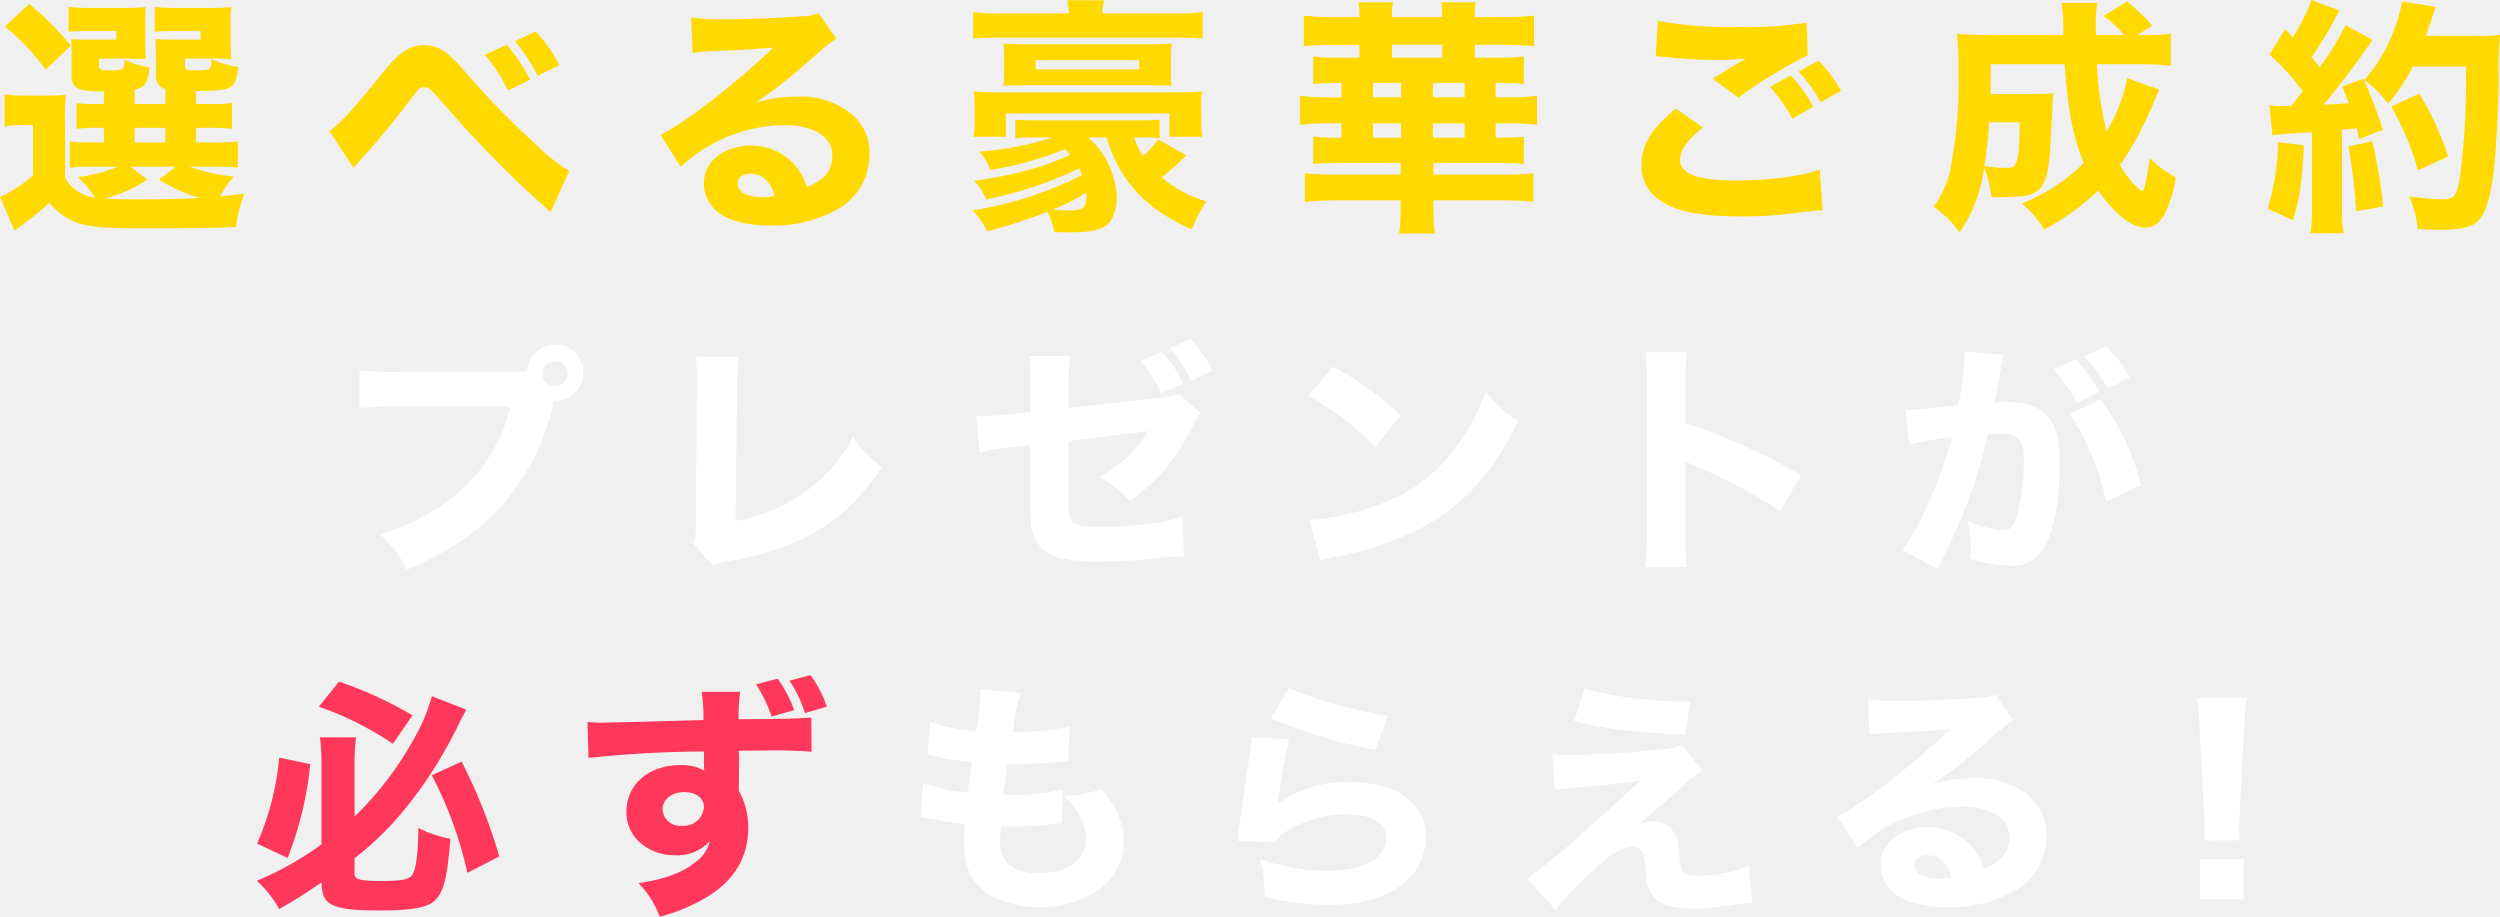
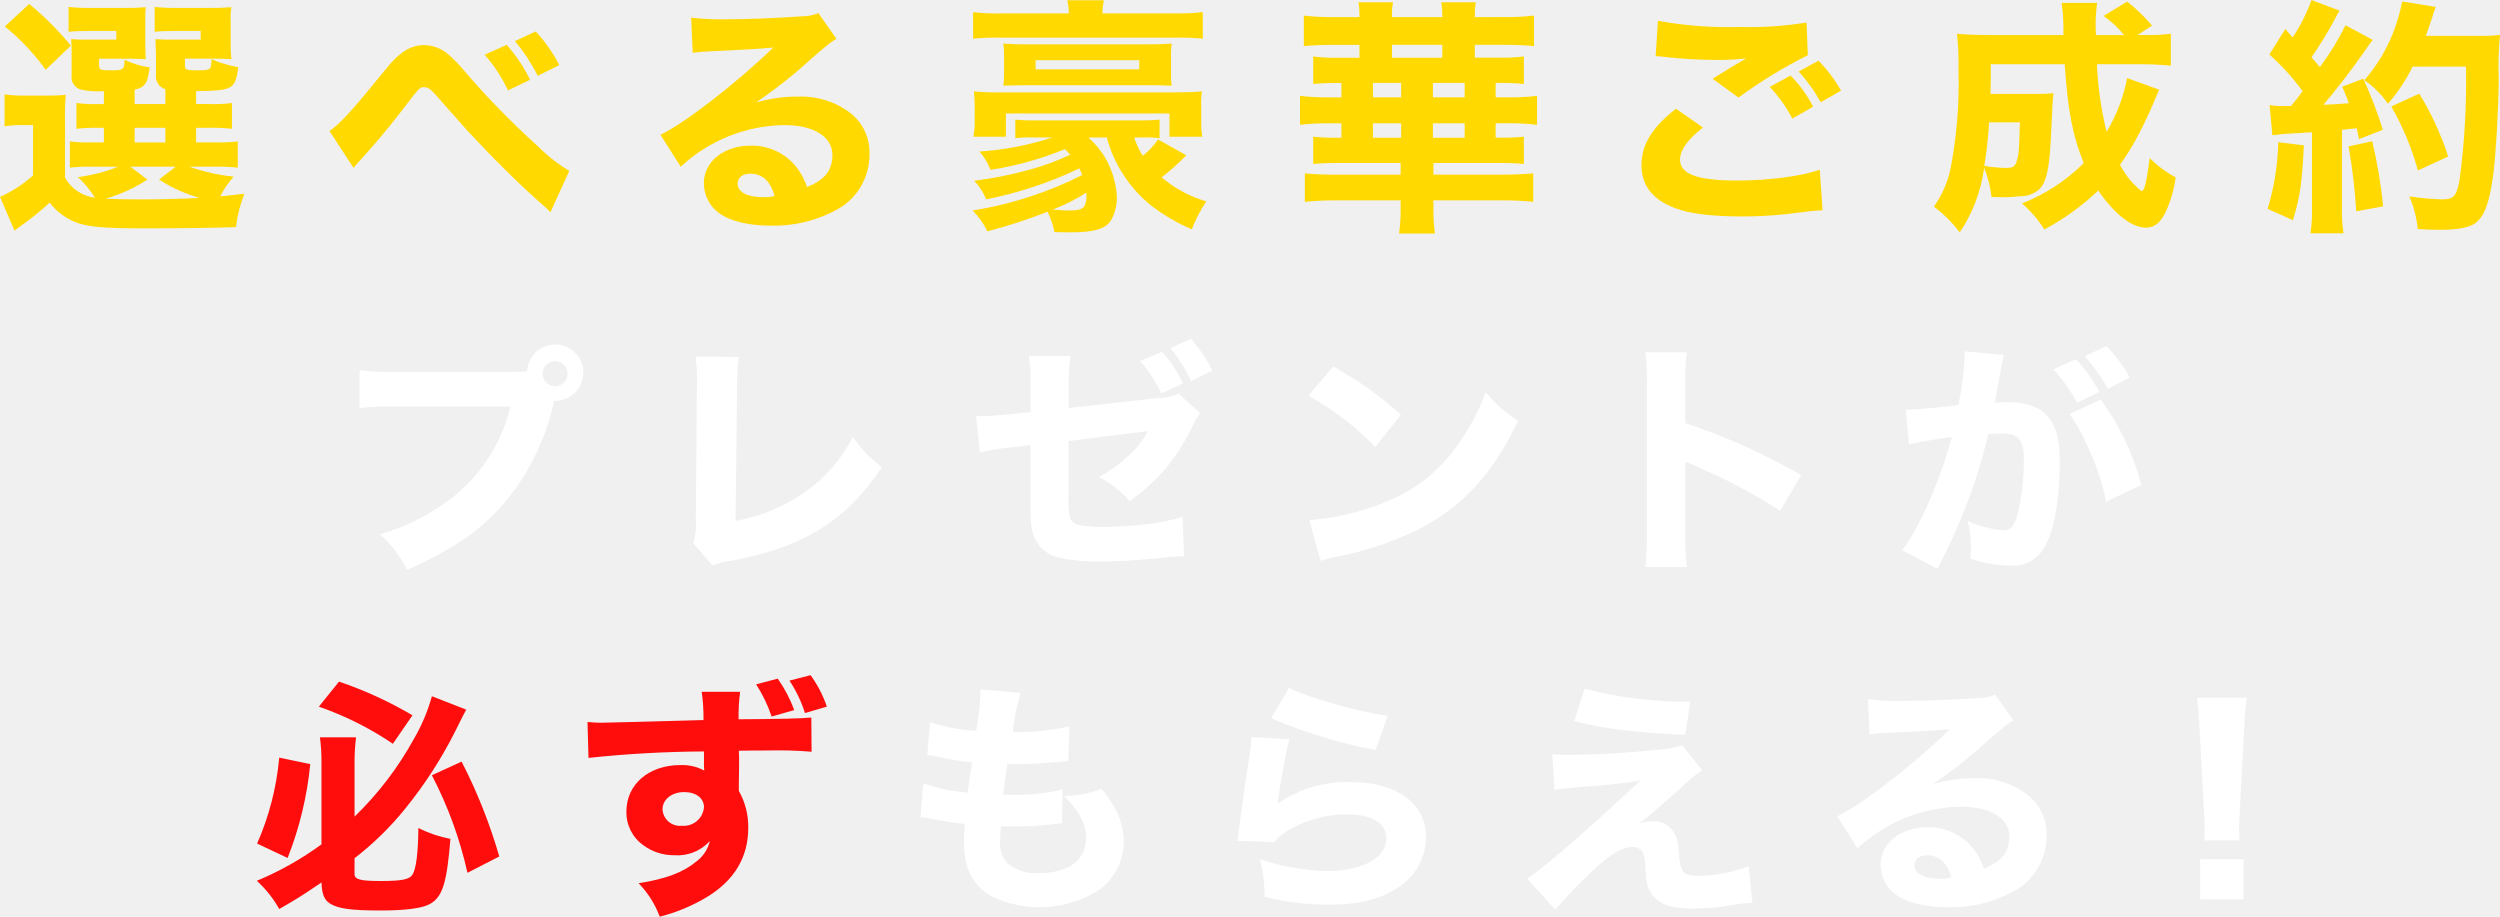
<svg xmlns="http://www.w3.org/2000/svg" width="330" height="121" viewBox="0 0 330 121">
  <g id="選べる豪華ご成約プレゼントが必ずもらえる_" data-name="選べる豪華ご成約プレゼントが必ずもらえる！" transform="translate(-469.856 -1268.365)">
    <g id="グループ_107" data-name="グループ 107" transform="translate(469.856 1268.365)">
      <path id="パス_652" data-name="パス 652" d="M18.08,34.485a5.155,5.155,0,0,0,3.957,2.649A14.6,14.6,0,0,0,19.79,34.42a21.642,21.642,0,0,0,5.3-1.373H21.534a19.37,19.37,0,0,0-2.816.131V29.712a19.156,19.156,0,0,0,2.783.13h1.71V27.913h-.469a23.348,23.348,0,0,0-3.152.131v-3.4a18.851,18.851,0,0,0,3.152.131h.469v-1.7a10.054,10.054,0,0,1-3.118-.228,1.711,1.711,0,0,1-1.14-1.9V18.2a17.18,17.18,0,0,0-.068-1.994,23.1,23.1,0,0,0,2.414.065h3.554V15.129H21.3c-1.408,0-1.945.033-2.749.1v-3.27a23.993,23.993,0,0,0,2.816.131h4.426a28.471,28.471,0,0,0,2.95-.1,7.028,7.028,0,0,0-.066,1.275v3.76c0,.916.034,1.439.066,1.831-.737-.033-1.408-.065-2.179-.065h-3.99v.85c0,.621.168.687,1.542.687,1.676,0,1.811-.1,1.811-1.406a11.1,11.1,0,0,0,3.319,1.013c-.234,2.06-.6,2.648-1.978,2.943v1.9h4.057V22.812a1.759,1.759,0,0,1-1.24-1.929V18.3c0-.294-.034-.98-.067-2.092a23.09,23.09,0,0,0,2.414.065h3.554V15.129H32.7c-1.442,0-1.978.033-2.783.1v-3.27a24.005,24.005,0,0,0,2.817.131h4.325a28.835,28.835,0,0,0,2.985-.1,7.515,7.515,0,0,0-.1,1.831v3.2a12.056,12.056,0,0,0,.1,1.831c-.771-.033-1.442-.065-2.213-.065H33.907v.883c0,.588.168.654,1.542.654,1.878,0,1.911,0,1.978-1.472A14.2,14.2,0,0,0,40.949,19.9c-.235,1.765-.47,2.354-1.207,2.714-.637.327-1.609.425-4.359.458v1.7h1.609a18.4,18.4,0,0,0,3.119-.131v3.4a23.678,23.678,0,0,0-3.152-.131H35.382v1.929H37.7a23.427,23.427,0,0,0,3.185-.13v3.466a24.044,24.044,0,0,0-3.185-.131H34.51a23.99,23.99,0,0,0,5.835,1.308,12.06,12.06,0,0,0-1.778,2.615c1.006-.1,1.543-.163,3.186-.36a17.752,17.752,0,0,0-1.106,4.415c-2.85.1-7.512.163-12.1.163-4.963,0-7.076-.163-8.651-.654a8.136,8.136,0,0,1-3.856-2.746A31.96,31.96,0,0,1,12.749,40.5c-.57.425-.839.589-1.342.981L9.5,37.035a16.672,16.672,0,0,0,4.359-2.845V27.554H12.279a12.952,12.952,0,0,0-2.18.163V23.5a16.946,16.946,0,0,0,2.75.163h2.816a24.667,24.667,0,0,0,2.515-.1,30.426,30.426,0,0,0-.1,3.6Zm-4.728-22.92a40.525,40.525,0,0,1,5.5,5.493l-3.319,3.2a29.764,29.764,0,0,0-5.4-5.722ZM28.944,34.747a19.513,19.513,0,0,1-5.533,2.518c1.14.065,2.716.1,4.628.1,2.213,0,5.533-.066,7.813-.2a19.371,19.371,0,0,1-5.366-2.42l2.213-1.7h-6Zm-1.676-4.9h4.057V27.913H27.268Z" transform="translate(-9.496 -11.042)" fill="#ffd900" />
      <path id="パス_653" data-name="パス 653" d="M74.321,30.173c1.509-1.047,2.917-2.616,7.578-8.338,1.676-2.093,3.185-3.008,4.929-3.008a5.011,5.011,0,0,1,3.085,1.144,18.421,18.421,0,0,1,2.18,2.224,108.157,108.157,0,0,0,9.724,9.972,21.693,21.693,0,0,0,4.157,3.27l-2.481,5.46a11.563,11.563,0,0,0-1.106-1.046c-2.783-2.42-6.505-6.114-9.758-9.613-.738-.818-.738-.818-3.018-3.4-.369-.425-.369-.425-1.408-1.6-.6-.654-.939-.85-1.409-.85-.57,0-.57,0-3.286,3.564-1.576,2.027-3.42,4.218-5.164,6.114a10.886,10.886,0,0,0-.839.981Zm23.4-11.379a21.2,21.2,0,0,1,3.085,4.611l-2.918,1.406A19.86,19.86,0,0,0,94.808,20.1Zm3.823-1.765a19.609,19.609,0,0,1,3.118,4.447l-2.85,1.405A23.566,23.566,0,0,0,98.8,18.3Z" transform="translate(-30.833 -12.877)" fill="#ffd900" />
      <path id="パス_654" data-name="パス 654" d="M143.5,13.975a30.7,30.7,0,0,0,4.359.229c2.883,0,7.041-.163,10.159-.393a5.821,5.821,0,0,0,2.281-.425l2.38,3.4c-.7.393-.737.393-3.353,2.649a63.858,63.858,0,0,1-7.276,5.754,18.854,18.854,0,0,1,5.533-.785,10.788,10.788,0,0,1,7.008,2.224,6.61,6.61,0,0,1,2.448,5.427,8.224,8.224,0,0,1-4.594,7.423,17.239,17.239,0,0,1-8.416,1.962c-2.918,0-5.4-.589-6.807-1.635a4.855,4.855,0,0,1-2.045-3.989c0-2.812,2.616-4.937,6.17-4.937a7.517,7.517,0,0,1,5.9,2.649,8.275,8.275,0,0,1,1.542,2.811c2.381-.948,3.353-2.19,3.353-4.251,0-2.386-2.481-3.923-6.337-3.923a20.486,20.486,0,0,0-13.681,5.493l-2.683-4.217c3.152-1.471,10.16-6.9,14.888-11.509-2.749.229-3.319.262-8.248.49-1.073.066-1.375.066-2.381.2Zm7.813,20.6c-1.006,0-1.676.523-1.676,1.308,0,1.144,1.274,1.8,3.454,1.8a4.986,4.986,0,0,0,1.408-.164c-.5-1.929-1.609-2.942-3.185-2.942" transform="translate(-52.267 -11.654)" fill="#ffd900" />
      <path id="パス_655" data-name="パス 655" d="M216.194,29.005a10.876,10.876,0,0,1,2.381,2.975,11.982,11.982,0,0,1,1.341,4.773,6.111,6.111,0,0,1-.771,3.107c-.7,1.144-2.18,1.6-5.265,1.6-.537,0-1.006,0-2.213-.033a11.507,11.507,0,0,0-.9-2.681,69.36,69.36,0,0,1-7.947,2.583,10.14,10.14,0,0,0-1.945-2.748,49.41,49.41,0,0,0,14.452-4.675,5.536,5.536,0,0,0-.368-.883,51.646,51.646,0,0,1-12.306,4.087,7.33,7.33,0,0,0-1.576-2.452,52.281,52.281,0,0,0,7.343-1.471,34.659,34.659,0,0,0,5.331-1.962c-.268-.294-.369-.425-.671-.752a44.179,44.179,0,0,1-9.858,2.747,7.775,7.775,0,0,0-1.442-2.42A39.748,39.748,0,0,0,211.4,28.94h-2.749a13.613,13.613,0,0,0-2.146.1V26.586a17.82,17.82,0,0,0,2.18.1h14.854a19.14,19.14,0,0,0,2.012-.1v2.453a12.712,12.712,0,0,0-2.079-.1H222.2a9.893,9.893,0,0,0,1.14,2.42,10.121,10.121,0,0,0,2.012-2.158l3.723,2.092a29.544,29.544,0,0,1-3.253,2.91,16,16,0,0,0,5.9,3.171,17.65,17.65,0,0,0-1.911,3.695,25.443,25.443,0,0,1-5.331-3.106,17.277,17.277,0,0,1-5.9-9.024h-2.247Zm-2.616-16.446a10.178,10.178,0,0,0-.2-1.733h4.829a7.42,7.42,0,0,0-.2,1.733h9.556a25.852,25.852,0,0,0,3.688-.163v3.5a31.707,31.707,0,0,0-3.722-.131H204.558a31.152,31.152,0,0,0-3.621.131V12.4a27.2,27.2,0,0,0,3.789.163Zm13.279,13.209H205.262v3.074H200.97a8.8,8.8,0,0,0,.168-2.027V24.885a14.753,14.753,0,0,0-.1-2.027,36.054,36.054,0,0,0,3.723.131h22.6c1.643,0,2.683-.033,3.789-.131a9.452,9.452,0,0,0-.1,1.962v2.06a11.226,11.226,0,0,0,.134,1.962h-4.326Zm-18.812-3.727c-1.14,0-2.012.033-3.119.065a12.272,12.272,0,0,0,.1-1.667V18.248a11.2,11.2,0,0,0-.1-1.7c1.409.1,1.845.1,3.186.1H224.04c1.307,0,1.945-.033,3.119-.1a9.289,9.289,0,0,0-.1,1.733v2.125a14.258,14.258,0,0,0,.066,1.7c-1.341-.065-1.877-.065-3.051-.065Zm1.141-2.092h13.681V18.739H209.186Zm6.706,16.282a25.972,25.972,0,0,1-4.426,2.224c.771.065,1.676.13,2.078.13,1.174,0,1.777-.163,2.045-.523a2.52,2.52,0,0,0,.3-1.406Z" transform="translate(-72.485 -10.794)" fill="#ffd900" />
      <path id="パス_656" data-name="パス 656" d="M292.12,13.182a31.784,31.784,0,0,0,4.057-.2v4.021c-1.174-.1-2.414-.163-4.024-.163h-3.789v1.7h3.286a21.7,21.7,0,0,0,3.186-.163v3.63a30.925,30.925,0,0,0-3.186-.132h-.537v1.9h1.777a27.57,27.57,0,0,0,3.689-.2v3.826a28.29,28.29,0,0,0-3.689-.2h-1.777v1.9h.537a28.92,28.92,0,0,0,3.186-.131v3.6a30.933,30.933,0,0,0-3.186-.131H282.9v1.536h9.155c1.576,0,2.85-.065,4.024-.163v3.76a35.643,35.643,0,0,0-4.057-.2H282.9v1.013a22.6,22.6,0,0,0,.2,3.368h-4.728a23.5,23.5,0,0,0,.2-3.4v-.98h-8.584a36.906,36.906,0,0,0-4.057.2v-3.76a39.519,39.519,0,0,0,4.091.163h8.551V32.441h-8.316a30.376,30.376,0,0,0-3.219.131v-3.6a28.428,28.428,0,0,0,3.219.131h.5v-1.9h-1.777a30.15,30.15,0,0,0-3.689.2V23.58a29.376,29.376,0,0,0,3.689.2h1.777v-1.9h-.5a31.6,31.6,0,0,0-3.219.132v-3.63a21.639,21.639,0,0,0,3.219.163h2.883v-1.7h-3.286c-1.643,0-2.884.065-4.057.163V12.986a32.89,32.89,0,0,0,4.057.2h3.286v-.327a8.725,8.725,0,0,0-.134-1.634h4.56a8.494,8.494,0,0,0-.134,1.634v.327h6.64v-.327a9.2,9.2,0,0,0-.134-1.634h4.56a8.73,8.73,0,0,0-.134,1.634v.327Zm-17.2,10.594h3.722v-1.9h-3.722Zm0,5.329h3.722v-1.9h-3.722Zm2.515-10.561h6.639v-1.7h-6.639Zm5.4,5.232h4.192v-1.9h-4.192Zm0,5.329h4.192v-1.9h-4.192Z" transform="translate(-93.69 -10.926)" fill="#ffd900" />
      <path id="パス_657" data-name="パス 657" d="M340.583,29c-2.045,1.6-3.018,2.975-3.018,4.251,0,1.9,2.314,2.746,7.544,2.746,4.124,0,8.651-.588,10.9-1.439l.369,5.362a29.4,29.4,0,0,0-3.018.294,54.031,54.031,0,0,1-7.578.523c-4.024,0-6.941-.36-8.819-1.079-3.017-1.112-4.493-3.009-4.493-5.69s1.375-4.97,4.56-7.454Zm-5.935-14.092a51.547,51.547,0,0,0,10.83.818,46.112,46.112,0,0,0,8.786-.588l.168,4.316a63.227,63.227,0,0,0-9.155,5.591l-3.42-2.485c1.174-.752,3.454-2.125,4.426-2.681a30.6,30.6,0,0,1-3.823.2,64.683,64.683,0,0,1-6.941-.392,5.944,5.944,0,0,0-1.173-.1Zm17.5,7.226a16.417,16.417,0,0,1,2.985,4.12l-2.75,1.569a17.966,17.966,0,0,0-2.985-4.185Zm3.688-1.962a19.005,19.005,0,0,1,2.984,3.956l-2.682,1.537a21.155,21.155,0,0,0-2.917-4.055Z" transform="translate(-115.799 -12.166)" fill="#ffd900" />
      <path id="パス_658" data-name="パス 658" d="M419.738,22.712c-.2.491-.369.851-.7,1.668-.369.916-1.308,2.91-1.978,4.185a31.548,31.548,0,0,1-2.481,4.054,10.451,10.451,0,0,0,2.28,3.008c.235.2.369.327.369.327a.424.424,0,0,0,.235.131c.335,0,.6-1.177,1.039-4.348a14.246,14.246,0,0,0,3.421,2.55,15.5,15.5,0,0,1-1.408,4.741c-.671,1.308-1.442,1.9-2.515,1.9-1.878,0-4.158-1.8-6.3-4.9a32.326,32.326,0,0,1-7.108,5.134,15.9,15.9,0,0,0-2.951-3.434,23.9,23.9,0,0,0,8.148-5.33c-1.475-3.6-2.113-7-2.515-13.045h-9.758c0,1.864,0,2.517-.034,3.923h6a20.607,20.607,0,0,0,2.314-.1c-.1.719-.1.719-.369,6.31-.2,3.826-.6,5.493-1.542,6.408a3.677,3.677,0,0,1-2.482.883,16.383,16.383,0,0,1-2.213.131c-.235,0-.771,0-1.576-.033a14.83,14.83,0,0,0-.973-3.858,19.819,19.819,0,0,1-3.219,8.534,16.741,16.741,0,0,0-3.42-3.4,13.329,13.329,0,0,0,2.18-4.9,59.173,59.173,0,0,0,1.073-13.013,36.959,36.959,0,0,0-.2-4.9c1.241.1,2.649.164,4.426.164H407.1a24.265,24.265,0,0,0-.235-4.251h4.695a20.45,20.45,0,0,0-.2,2.681c0,.065,0,.915.033,1.569h3.722a13.244,13.244,0,0,0-2.716-2.518l3.119-1.9a22.768,22.768,0,0,1,3.286,3.172l-1.911,1.243h.872a23.574,23.574,0,0,0,3.521-.164v4.218a39.309,39.309,0,0,0-4.225-.2h-5.533a46.005,46.005,0,0,0,1.274,8.926,21.777,21.777,0,0,0,2.716-7.1ZM397.3,27.028a55.288,55.288,0,0,1-.637,5.754,21.089,21.089,0,0,0,2.816.262c.939,0,1.241-.163,1.442-.85.3-.948.335-1.34.436-5.166Z" transform="translate(-134.734 -10.876)" fill="#ffd900" />
      <path id="パス_659" data-name="パス 659" d="M460.464,29.97c-.268,5.1-.47,6.572-1.442,9.875l-3.353-1.5a31.864,31.864,0,0,0,1.409-8.8Zm-4.527-5.33a7.835,7.835,0,0,0,1.676.132h1.141c.637-.752.9-1.079,1.542-1.963A30.84,30.84,0,0,0,455.9,17.97l2.112-3.367c.47.556.637.752.972,1.112a22.933,22.933,0,0,0,2.481-4.937l3.722,1.406a9.57,9.57,0,0,0-.67,1.177,48.378,48.378,0,0,1-3.052,4.97c.436.523.6.687,1.106,1.308a36.618,36.618,0,0,0,3.387-5.526l3.588,1.929c-.268.36-.537.687-1.14,1.6-1.543,2.224-3.99,5.395-5.366,6.964,1.711-.065,2.012-.1,3.354-.2a22.534,22.534,0,0,0-.872-2.191l2.783-1.046a55.3,55.3,0,0,1,2.582,6.736l-3.152,1.242c-.1-.654-.168-.85-.3-1.439-1.475.163-1.475.163-1.945.2v10.1a20.446,20.446,0,0,0,.2,3.564h-4.359a20,20,0,0,0,.2-3.564V28.237c-1.542.1-1.542.1-3.856.229-.57.065-.9.1-1.375.163Zm13.547,4.774a64.959,64.959,0,0,1,1.442,8.6l-3.554.654a76.453,76.453,0,0,0-1.006-8.566Zm5.332-9.841a23.031,23.031,0,0,1-3.253,4.9,11.851,11.851,0,0,0-3.119-3.106,21.538,21.538,0,0,0,3.655-5.918,23.4,23.4,0,0,0,1.341-4.48l4.426.719a11.526,11.526,0,0,0-.47,1.407c-.168.523-.537,1.634-.838,2.419h7.075a18.568,18.568,0,0,0,2.716-.131,45.443,45.443,0,0,0-.167,5.984c-.034,3.923-.369,9.645-.7,12.293-.5,3.858-1.173,5.657-2.381,6.572-.838.588-2.314.882-4.661.882-.939,0-1.81-.033-2.951-.1A14.16,14.16,0,0,0,474.38,36.7a34.7,34.7,0,0,0,4.326.393c1.509,0,1.877-.393,2.28-2.387a97.385,97.385,0,0,0,.872-15.138Zm.7,13.7A36.578,36.578,0,0,0,472,24.836l3.688-1.7a38.552,38.552,0,0,1,3.823,8.3Z" transform="translate(-156.35 -10.777)" fill="#ffd900" />
    </g>
    <g id="グループ_108" data-name="グループ 108" transform="translate(517.319 1313.101)">
      <path id="パス_660" data-name="パス 660" d="M542.009,14.8a12.619,12.619,0,0,0,1.445-.065,3.716,3.716,0,1,1,3.73,3.891h-.135l-.135.458a30.917,30.917,0,0,1-6.653,13.242c-3.091,3.531-6.889,6.082-12.668,8.6a14.879,14.879,0,0,0-3.562-4.676,27.659,27.659,0,0,0,7.224-3.236,21.814,21.814,0,0,0,10.014-13.634H526.552a40.523,40.523,0,0,0-5.209.2v-5a35.352,35.352,0,0,0,5.276.228Zm3.495.2a1.647,1.647,0,1,0,1.646-1.6A1.627,1.627,0,0,0,545.5,15" transform="translate(-521.343 -10.454)" fill="#fff" />
      <path id="パス_661" data-name="パス 661" d="M592.882,13.551a27.265,27.265,0,0,0-.235,4.054l-.2,17.591a22.666,22.666,0,0,0,8.972-3.695,20.013,20.013,0,0,0,6.518-7.389,16.369,16.369,0,0,0,3.831,3.989c-4.771,7.161-10.551,10.692-20.33,12.425a7.976,7.976,0,0,0-2.015.556l-2.554-2.943a7.649,7.649,0,0,0,.336-3.008l.134-17.492a2.094,2.094,0,0,0,.034-.458,26.093,26.093,0,0,0-.2-3.695Z" transform="translate(-542.817 -11.164)" fill="#fff" />
      <path id="パス_662" data-name="パス 662" d="M649.587,16.039a19.447,19.447,0,0,0-.235-3.793h5.51a20.308,20.308,0,0,0-.235,3.695v3.171l12-1.34a6.208,6.208,0,0,0,2.487-.556L672,19.8a5.781,5.781,0,0,0-1.009,1.668,27.794,27.794,0,0,1-3.595,5.656,25.721,25.721,0,0,1-4.738,4.283,13.979,13.979,0,0,0-4.032-3.2,17.9,17.9,0,0,0,3.831-2.746,12.039,12.039,0,0,0,2.621-3.3l-10.484,1.308v7.16a12.63,12.63,0,0,0,.134,2.649c.134.784.572,1.177,1.512,1.34a18.755,18.755,0,0,0,2.957.2,55,55,0,0,0,5.948-.393,26.587,26.587,0,0,0,4.5-.948l.2,5.2a31.809,31.809,0,0,0-3.729.295c-2.756.261-5.141.392-6.989.392a23.218,23.218,0,0,1-6.183-.589,4.622,4.622,0,0,1-3.025-3.04c-.3-1.046-.335-1.569-.335-4.414V23.984l-2.286.295a29.607,29.607,0,0,0-4.4.686l-.5-4.806c.436.033.806.033,1.008.033.672,0,1.814-.1,3.394-.262l2.79-.294Zm17.339-4.349a16.313,16.313,0,0,1,2.789,4.185l-2.89,1.308A17.257,17.257,0,0,0,664.07,12.9Zm3.831-1.7a18.092,18.092,0,0,1,2.822,4.185l-2.788,1.373a20.375,20.375,0,0,0-2.755-4.349Z" transform="translate(-561.015 -9.99)" fill="#fff" />
      <path id="パス_663" data-name="パス 663" d="M710.914,15.5a47.053,47.053,0,0,1,8.939,6.343l-3.394,4.283a35.383,35.383,0,0,0-8.837-6.768Zm-3.158,20.272a32.867,32.867,0,0,0,10.013-2.387,20.752,20.752,0,0,0,9.88-8.01,28.024,28.024,0,0,0,3.393-6.507,18.1,18.1,0,0,0,4.268,3.793c-3.327,7-7.292,11.312-13.139,14.321a43.466,43.466,0,0,1-9.778,3.4c-.84.163-.84.163-1.479.294a12.519,12.519,0,0,0-1.68.458Z" transform="translate(-582.391 -11.842)" fill="#fff" />
      <path id="パス_664" data-name="パス 664" d="M773.8,41a32.9,32.9,0,0,0,.2-4.611V17.029a27.792,27.792,0,0,0-.2-4.381h5.477a28.011,28.011,0,0,0-.2,4.381V22a82.048,82.048,0,0,1,15.289,6.866L791.6,33.573a74.433,74.433,0,0,0-11.257-5.951,11.718,11.718,0,0,1-1.277-.588v9.416a39.391,39.391,0,0,0,.2,4.545Z" transform="translate(-604.077 -10.883)" fill="#fff" />
      <path id="パス_665" data-name="パス 665" d="M824.7,19.82h.2c1.008,0,5.04-.359,6.754-.621a42.741,42.741,0,0,0,.84-6.6,3.221,3.221,0,0,0-.033-.49l5.208.49a7.985,7.985,0,0,0-.235.948c-.034.131-.3,1.537-.772,4.218-.135.686-.135.719-.235,1.112.806-.033,1.277-.066,1.781-.066,2.385,0,4.133.622,5.242,1.9,1.142,1.34,1.578,2.942,1.578,6.016,0,5.853-1.008,10.4-2.721,12.2a4.724,4.724,0,0,1-3.932,1.472,18.087,18.087,0,0,1-5.142-.916A12.576,12.576,0,0,0,833.3,38a14.468,14.468,0,0,0-.436-3.5,14.809,14.809,0,0,0,4.772,1.243c.84,0,1.344-.523,1.747-1.831a30.655,30.655,0,0,0,.908-7.454c0-1.569-.235-2.42-.84-2.943-.437-.425-.975-.556-2.185-.556-.571,0-.941.033-1.68.1A70.976,70.976,0,0,1,829.433,39.7c-.3.622-.336.687-.537,1.112l-4.671-2.452c2.284-2.91,5.141-9.482,6.553-14.943-2.386.327-4.671.719-5.646.981Zm22.447-6.67a18.529,18.529,0,0,1,3.092,4.316L847.31,18.9a20.926,20.926,0,0,0-3.125-4.414Zm3.294,5.33a32.517,32.517,0,0,1,5.343,11.28l-4.637,2.19a30.9,30.9,0,0,0-2.487-7.389,21.243,21.243,0,0,0-2.352-4.185Zm.739-7.063a19.3,19.3,0,0,1,3.092,4.152l-2.889,1.472a23.615,23.615,0,0,0-3.058-4.283Z" transform="translate(-620.604 -10.47)" fill="#fff" />
    </g>
    <g id="グループ_109" data-name="グループ 109" transform="translate(503.758 1357.486)">
-       <path id="パス_666" data-name="パス 666" d="M901.393,36.15c0,.752.739.948,3.458.948,2.787,0,3.794-.2,4.2-.85.47-.784.738-2.779.771-6.147a16.238,16.238,0,0,0,4.231,1.439c-.47,5.82-1.041,7.684-2.719,8.6-1.008.557-3.191.851-6.481.851-3.861,0-5.54-.229-6.648-.883-.806-.49-1.108-1.243-1.175-2.812-2.719,1.832-3.122,2.093-5.574,3.5a14.968,14.968,0,0,0-2.955-3.727,41.427,41.427,0,0,0,8.529-4.806V21.568a24.479,24.479,0,0,0-.2-3.434h4.768a25.71,25.71,0,0,0-.2,3.3V28.6a43.336,43.336,0,0,0,7.857-10.3,23.518,23.518,0,0,0,2.351-5.591l4.533,1.766c-.437.818-.437.818-1.377,2.714a56.523,56.523,0,0,1-6.681,10.365,40.192,40.192,0,0,1-6.682,6.539Zm-5.842-14.484a45.767,45.767,0,0,1-2.988,12.392l-4.029-1.9a36.092,36.092,0,0,0,2.921-11.345Zm3.794-10.887a52.12,52.12,0,0,1,9.7,4.446l-2.586,3.76a42.1,42.1,0,0,0-9.771-4.9Zm16.184,10.561A69.058,69.058,0,0,1,920.5,33.861l-4.2,2.158a52.251,52.251,0,0,0-4.7-12.883Z" transform="translate(-888.499 -9.927)" fill="#ff375a" />
-       <path id="パス_667" data-name="パス 667" d="M953.474,15.677c.806.065,1.142.1,1.747.1.738,0,4.1-.1,13.565-.359a23.415,23.415,0,0,0-.236-3.727h5.07a24.162,24.162,0,0,0-.2,3.629c5.674-.033,8.26-.1,9.6-.228l.034,4.512a55.182,55.182,0,0,0-5.842-.163c-1.779,0-2.048,0-3.761.033l.034.785v1.079l-.034,2.649v.784a9.545,9.545,0,0,1,1.242,4.9c0,3.793-1.779,6.833-5.305,9.024a22.983,22.983,0,0,1-6.38,2.681,12.639,12.639,0,0,0-2.786-4.415c3.558-.556,5.909-1.439,7.588-2.845a4.687,4.687,0,0,0,1.813-2.714,5.8,5.8,0,0,1-4.735,1.864,6.725,6.725,0,0,1-4.028-1.308,5.318,5.318,0,0,1-2.25-4.479c0-3.565,2.955-6.114,7.119-6.114a6.217,6.217,0,0,1,3.156.719,4.684,4.684,0,0,0-.034-.523V19.568a151.721,151.721,0,0,0-15.243.85Zm9.905,11.542a2.306,2.306,0,0,0,2.551,2.158,2.685,2.685,0,0,0,2.921-2.452c0-1.178-1.04-1.994-2.619-1.994-1.645,0-2.854.98-2.854,2.289m15.21-17.264a18.3,18.3,0,0,1,2.182,4.153l-2.988.849a19.233,19.233,0,0,0-2.048-4.251Zm4.331-.458a15.319,15.319,0,0,1,2.149,4.152l-2.887.85a16.9,16.9,0,0,0-2.049-4.283Z" transform="translate(-909.827 -9.497)" fill="#ff375a" />
+       <path id="パス_666" data-name="パス 666" d="M901.393,36.15c0,.752.739.948,3.458.948,2.787,0,3.794-.2,4.2-.85.47-.784.738-2.779.771-6.147a16.238,16.238,0,0,0,4.231,1.439c-.47,5.82-1.041,7.684-2.719,8.6-1.008.557-3.191.851-6.481.851-3.861,0-5.54-.229-6.648-.883-.806-.49-1.108-1.243-1.175-2.812-2.719,1.832-3.122,2.093-5.574,3.5a14.968,14.968,0,0,0-2.955-3.727,41.427,41.427,0,0,0,8.529-4.806V21.568a24.479,24.479,0,0,0-.2-3.434h4.768a25.71,25.71,0,0,0-.2,3.3V28.6a43.336,43.336,0,0,0,7.857-10.3,23.518,23.518,0,0,0,2.351-5.591l4.533,1.766c-.437.818-.437.818-1.377,2.714a56.523,56.523,0,0,1-6.681,10.365,40.192,40.192,0,0,1-6.682,6.539Zm-5.842-14.484a45.767,45.767,0,0,1-2.988,12.392l-4.029-1.9a36.092,36.092,0,0,0,2.921-11.345Zm3.794-10.887a52.12,52.12,0,0,1,9.7,4.446l-2.586,3.76a42.1,42.1,0,0,0-9.771-4.9Zm16.184,10.561A69.058,69.058,0,0,1,920.5,33.861l-4.2,2.158a52.251,52.251,0,0,0-4.7-12.883Z" transform="translate(-888.499 -9.927)" fill="#ff0d0d" />
+       <path id="パス_667" data-name="パス 667" d="M953.474,15.677c.806.065,1.142.1,1.747.1.738,0,4.1-.1,13.565-.359a23.415,23.415,0,0,0-.236-3.727h5.07a24.162,24.162,0,0,0-.2,3.629c5.674-.033,8.26-.1,9.6-.228l.034,4.512a55.182,55.182,0,0,0-5.842-.163c-1.779,0-2.048,0-3.761.033l.034.785v1.079l-.034,2.649v.784a9.545,9.545,0,0,1,1.242,4.9c0,3.793-1.779,6.833-5.305,9.024a22.983,22.983,0,0,1-6.38,2.681,12.639,12.639,0,0,0-2.786-4.415c3.558-.556,5.909-1.439,7.588-2.845a4.687,4.687,0,0,0,1.813-2.714,5.8,5.8,0,0,1-4.735,1.864,6.725,6.725,0,0,1-4.028-1.308,5.318,5.318,0,0,1-2.25-4.479c0-3.565,2.955-6.114,7.119-6.114a6.217,6.217,0,0,1,3.156.719,4.684,4.684,0,0,0-.034-.523V19.568a151.721,151.721,0,0,0-15.243.85Zm9.905,11.542a2.306,2.306,0,0,0,2.551,2.158,2.685,2.685,0,0,0,2.921-2.452c0-1.178-1.04-1.994-2.619-1.994-1.645,0-2.854.98-2.854,2.289m15.21-17.264a18.3,18.3,0,0,1,2.182,4.153l-2.988.849a19.233,19.233,0,0,0-2.048-4.251Zm4.331-.458a15.319,15.319,0,0,1,2.149,4.152l-2.887.85a16.9,16.9,0,0,0-2.049-4.283Z" transform="translate(-909.827 -9.497)" fill="#ff0d0d" />
      <path id="パス_668" data-name="パス 668" d="M1019.268,24.745a23.443,23.443,0,0,0,5.877,1.209c.234-1.929.234-1.929.57-3.989a36.28,36.28,0,0,1-4.734-.784c-.5-.1-.672-.131-1.176-.2l.369-4.316a23.864,23.864,0,0,0,6.077,1.144,34.581,34.581,0,0,0,.571-5.067v-.393l5.306.458a24.992,24.992,0,0,0-1.042,5.166,32.936,32.936,0,0,0,7.488-.752l-.168,4.577c-.5.033-.5.033-2.451.2a49.012,49.012,0,0,1-5.071.2h-.5c-.235,1.569-.336,2.224-.57,4.021.537.033.941.033,1.175.033a26,26,0,0,0,6.683-.719l-.1,4.479a9.258,9.258,0,0,0-1.074.1,42.813,42.813,0,0,1-5.171.327c-.368,0-.637,0-1.812-.033a19.33,19.33,0,0,0-.1,1.962,3.792,3.792,0,0,0,1.141,3.073,5.952,5.952,0,0,0,3.928,1.144c4,0,6.28-1.7,6.28-4.676,0-1.8-1.007-3.695-2.922-5.493a15.054,15.054,0,0,0,4.97-.948c2.081,2.518,2.92,4.577,2.92,7.16a7.812,7.812,0,0,1-3.325,6.212,14.572,14.572,0,0,1-14.169.785c-2.45-1.472-3.591-3.662-3.591-6.965,0-.817,0-1.144.1-2.55-1.61-.2-2.787-.359-4.531-.719-.37-.066-.706-.131-1.31-.2Z" transform="translate(-931.301 -10.456)" fill="#fff" />
      <path id="パス_669" data-name="パス 669" d="M1088.024,18.809c-.37,1.275-1.142,5.526-1.545,8.5a15.944,15.944,0,0,1,9.8-2.845c5.977,0,9.8,2.845,9.8,7.259a7.978,7.978,0,0,1-3.626,6.6c-2.384,1.6-5.271,2.322-9.167,2.322a35.652,35.652,0,0,1-8.528-1.047,18.824,18.824,0,0,0-.6-4.97,29.417,29.417,0,0,0,8.831,1.569c4.7,0,7.857-1.733,7.857-4.316,0-1.994-1.914-3.171-5.138-3.171a15.257,15.257,0,0,0-7.957,2.19,6.385,6.385,0,0,0-1.713,1.471l-4.869-.163c.067-.425.067-.458.134-.883.3-2.42.873-6.539,1.545-10.856.1-.784.134-1.209.2-1.961Zm-.034-6.8c2.418,1.275,9.133,3.171,13.028,3.695l-1.612,4.512a66.289,66.289,0,0,1-13.767-4.185Z" transform="translate(-951.743 -10.34)" fill="#fff" />
      <path id="パス_670" data-name="パス 670" d="M1141.426,20.837c.94.065,1.376.1,1.981.1a122.958,122.958,0,0,0,12.289-.719,10.289,10.289,0,0,0,2.888-.556l2.618,3.3a18.1,18.1,0,0,0-2.786,2.322c-2.015,1.8-2.115,1.864-3.761,3.27-.2.163-.436.359-.772.654-.5.393-.637.523-1.041.818a4.435,4.435,0,0,1,1.747-.327,3.133,3.133,0,0,1,3.021,1.668c.336.654.37.849.571,2.91.168,2.19.6,2.615,2.552,2.615a18.573,18.573,0,0,0,6.615-1.275l.5,4.839a20.557,20.557,0,0,0-3.022.36,31.662,31.662,0,0,1-4.97.392c-2.887,0-4.5-.621-5.405-2.06-.5-.752-.638-1.374-.74-3.4a6.194,6.194,0,0,0-.335-1.994,1.533,1.533,0,0,0-1.344-.654c-1.477,0-2.954.915-5.673,3.5a63.3,63.3,0,0,0-4.534,4.774l-3.726-4.12c2.149-1.406,6.211-4.872,12.457-10.626,1.142-1.079,1.578-1.471,2.552-2.321a73.665,73.665,0,0,1-7.487.818c-1.712.131-2.888.261-3.895.424Zm4.264-8.632a53.642,53.642,0,0,0,13.968,1.7l-.7,4.381c-7.152-.359-10.039-.719-14.64-1.8Z" transform="translate(-970.428 -10.406)" fill="#fff" />
      <path id="パス_671" data-name="パス 671" d="M1203.09,13.975a30.777,30.777,0,0,0,4.365.229c2.887,0,7.052-.163,10.174-.393a5.832,5.832,0,0,0,2.283-.425l2.384,3.4c-.7.393-.739.393-3.358,2.649a63.883,63.883,0,0,1-7.286,5.754,18.912,18.912,0,0,1,5.541-.785,10.813,10.813,0,0,1,7.017,2.224,6.608,6.608,0,0,1,2.451,5.427,8.222,8.222,0,0,1-4.6,7.423,17.28,17.28,0,0,1-8.428,1.962c-2.921,0-5.4-.589-6.815-1.635a4.854,4.854,0,0,1-2.048-3.989c0-2.812,2.619-4.937,6.178-4.937a7.533,7.533,0,0,1,5.91,2.649,8.271,8.271,0,0,1,1.544,2.811c2.384-.948,3.358-2.19,3.358-4.251,0-2.386-2.484-3.923-6.346-3.923a20.531,20.531,0,0,0-13.7,5.493l-2.686-4.217c3.156-1.471,10.174-6.9,14.908-11.509-2.753.229-3.324.262-8.26.49-1.074.066-1.376.066-2.383.2Zm7.823,20.6c-1.007,0-1.679.523-1.679,1.308,0,1.144,1.276,1.8,3.458,1.8a5,5,0,0,0,1.41-.164c-.5-1.929-1.611-2.942-3.189-2.942" transform="translate(-990.426 -10.804)" fill="#fff" />
      <path id="パス_672" data-name="パス 672" d="M1270.691,32.81c.033-.818.067-1.177.067-1.537,0-.425,0-.425-.1-2.354l-.57-10.757c-.068-1.472-.2-3.074-.336-4.185h6.547c-.134.948-.268,2.485-.336,4.185l-.57,10.757c-.1,2-.1,2-.1,2.387,0,.36.033.687.067,1.5Zm-.538,2.485h5.742v5.3h-5.742Z" transform="translate(-1013.641 -11.001)" fill="#fff" />
    </g>
  </g>
</svg>
